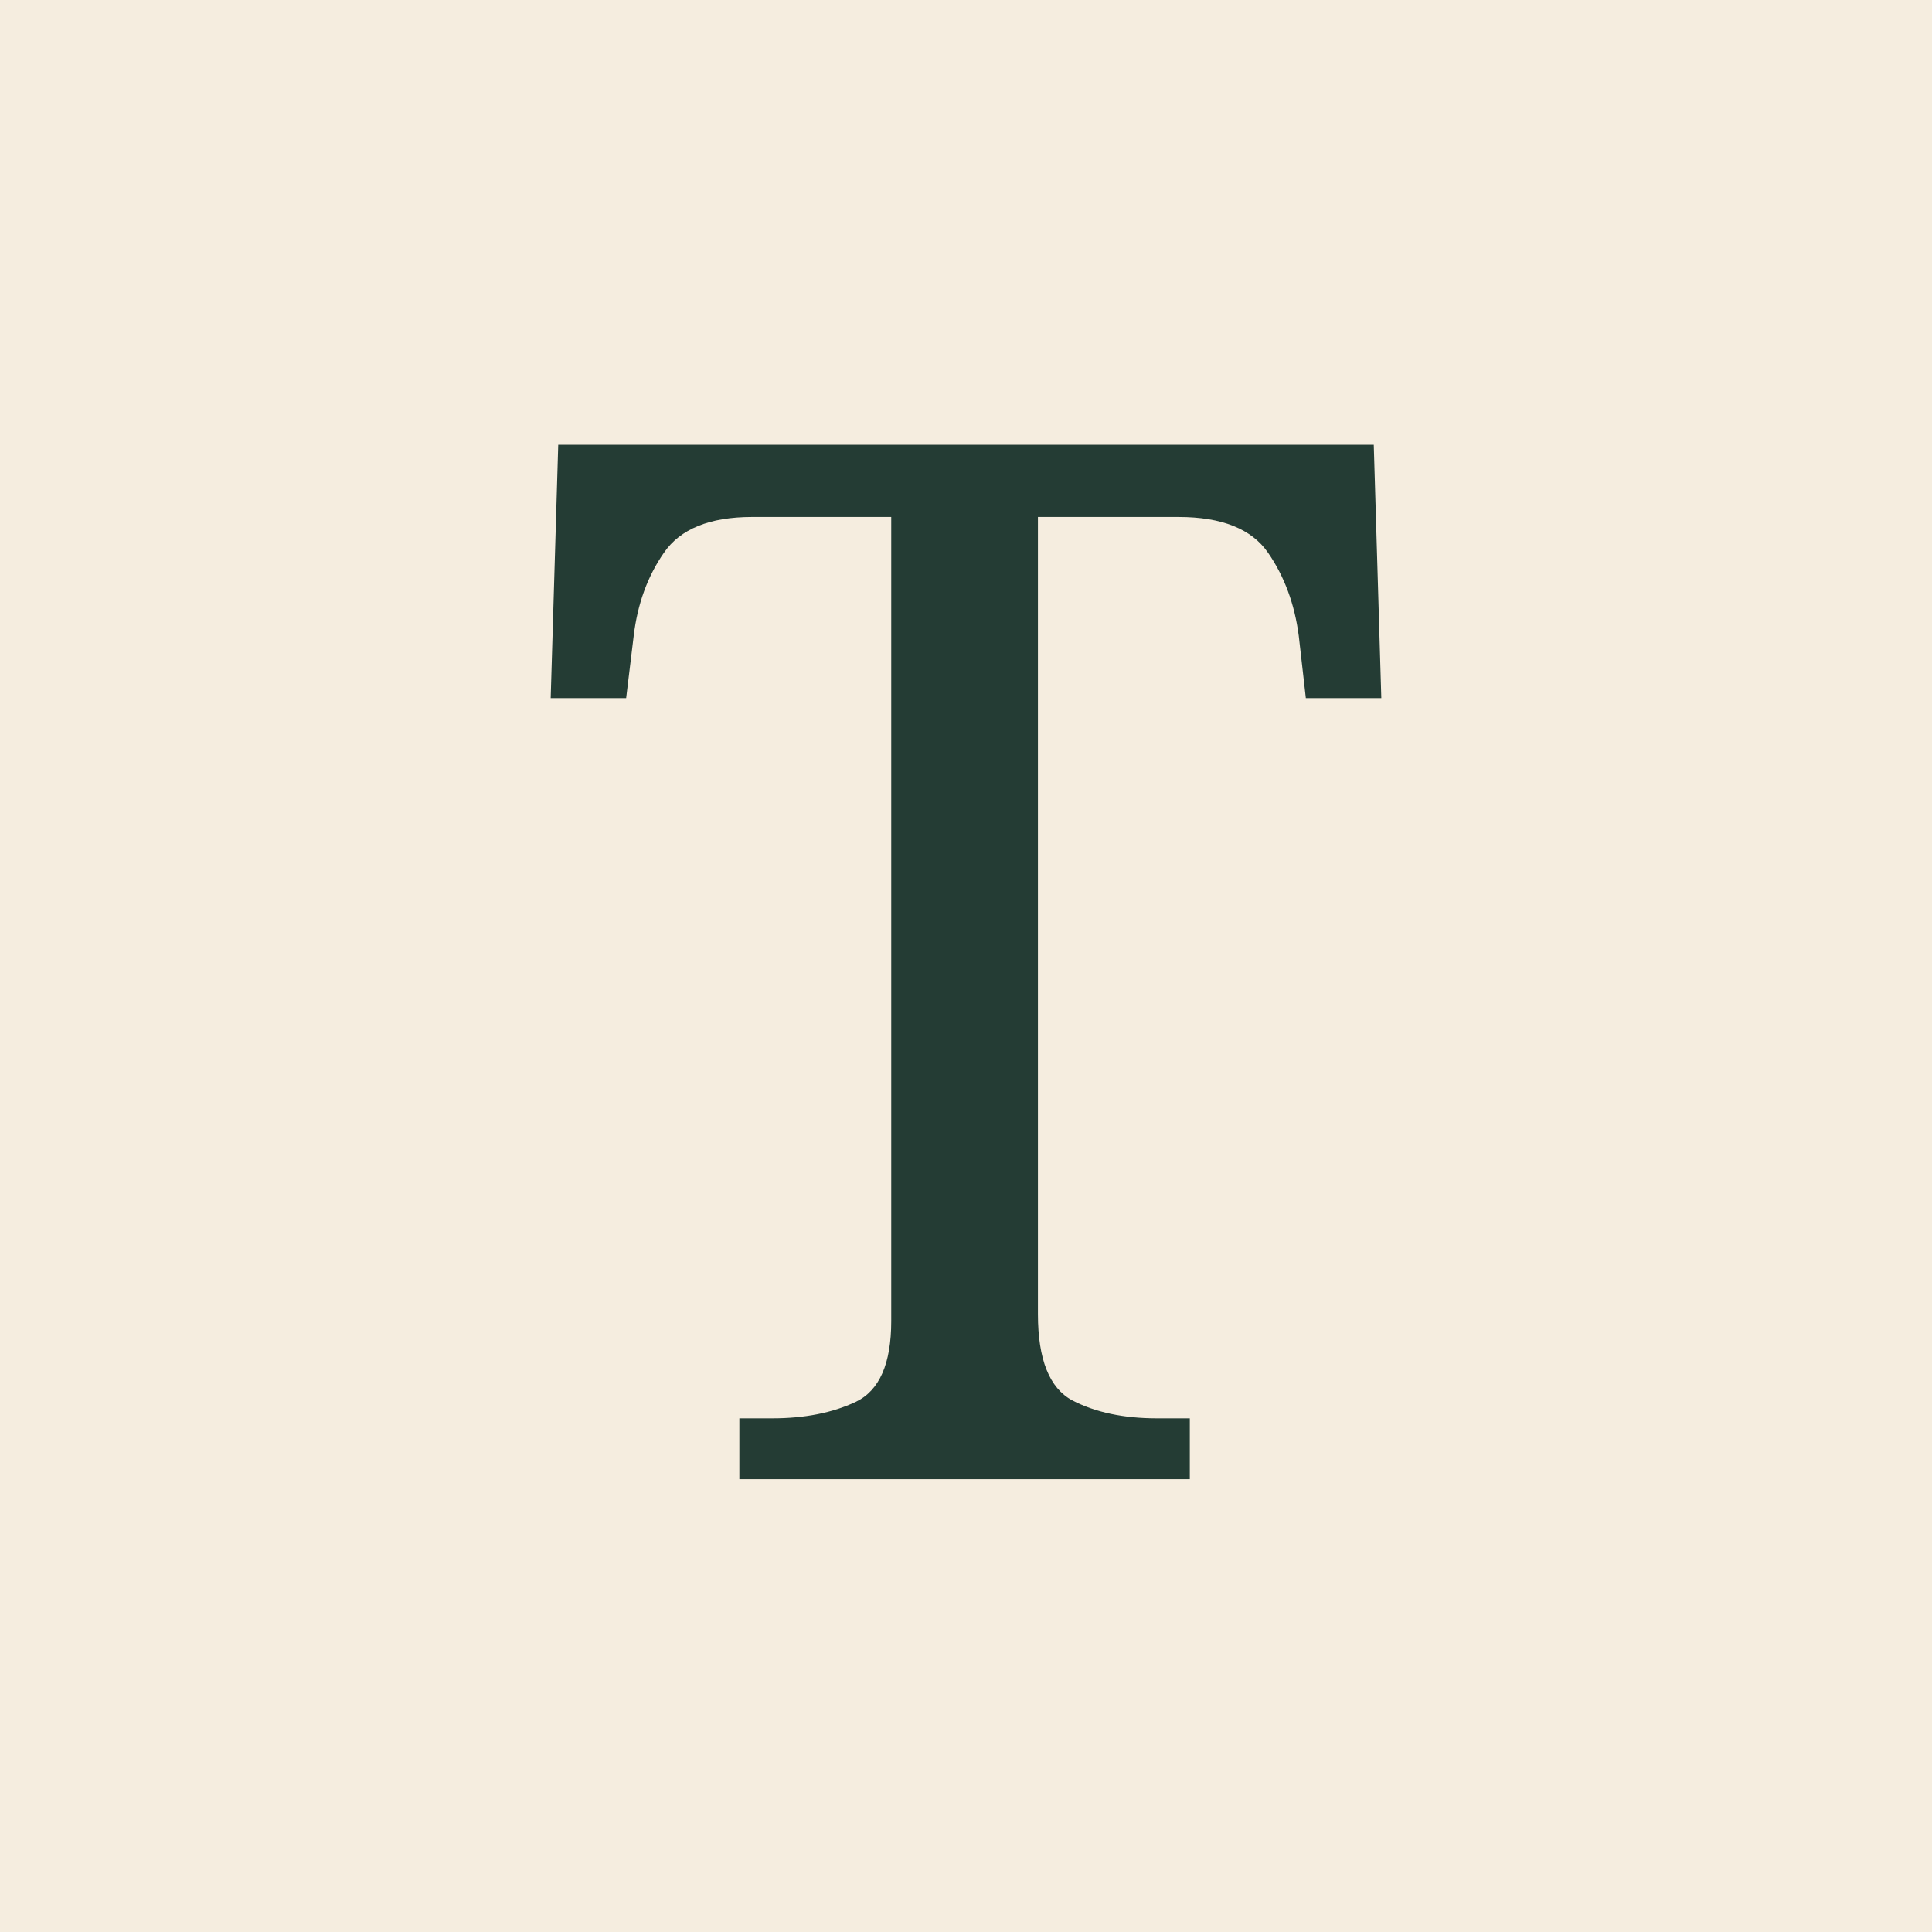
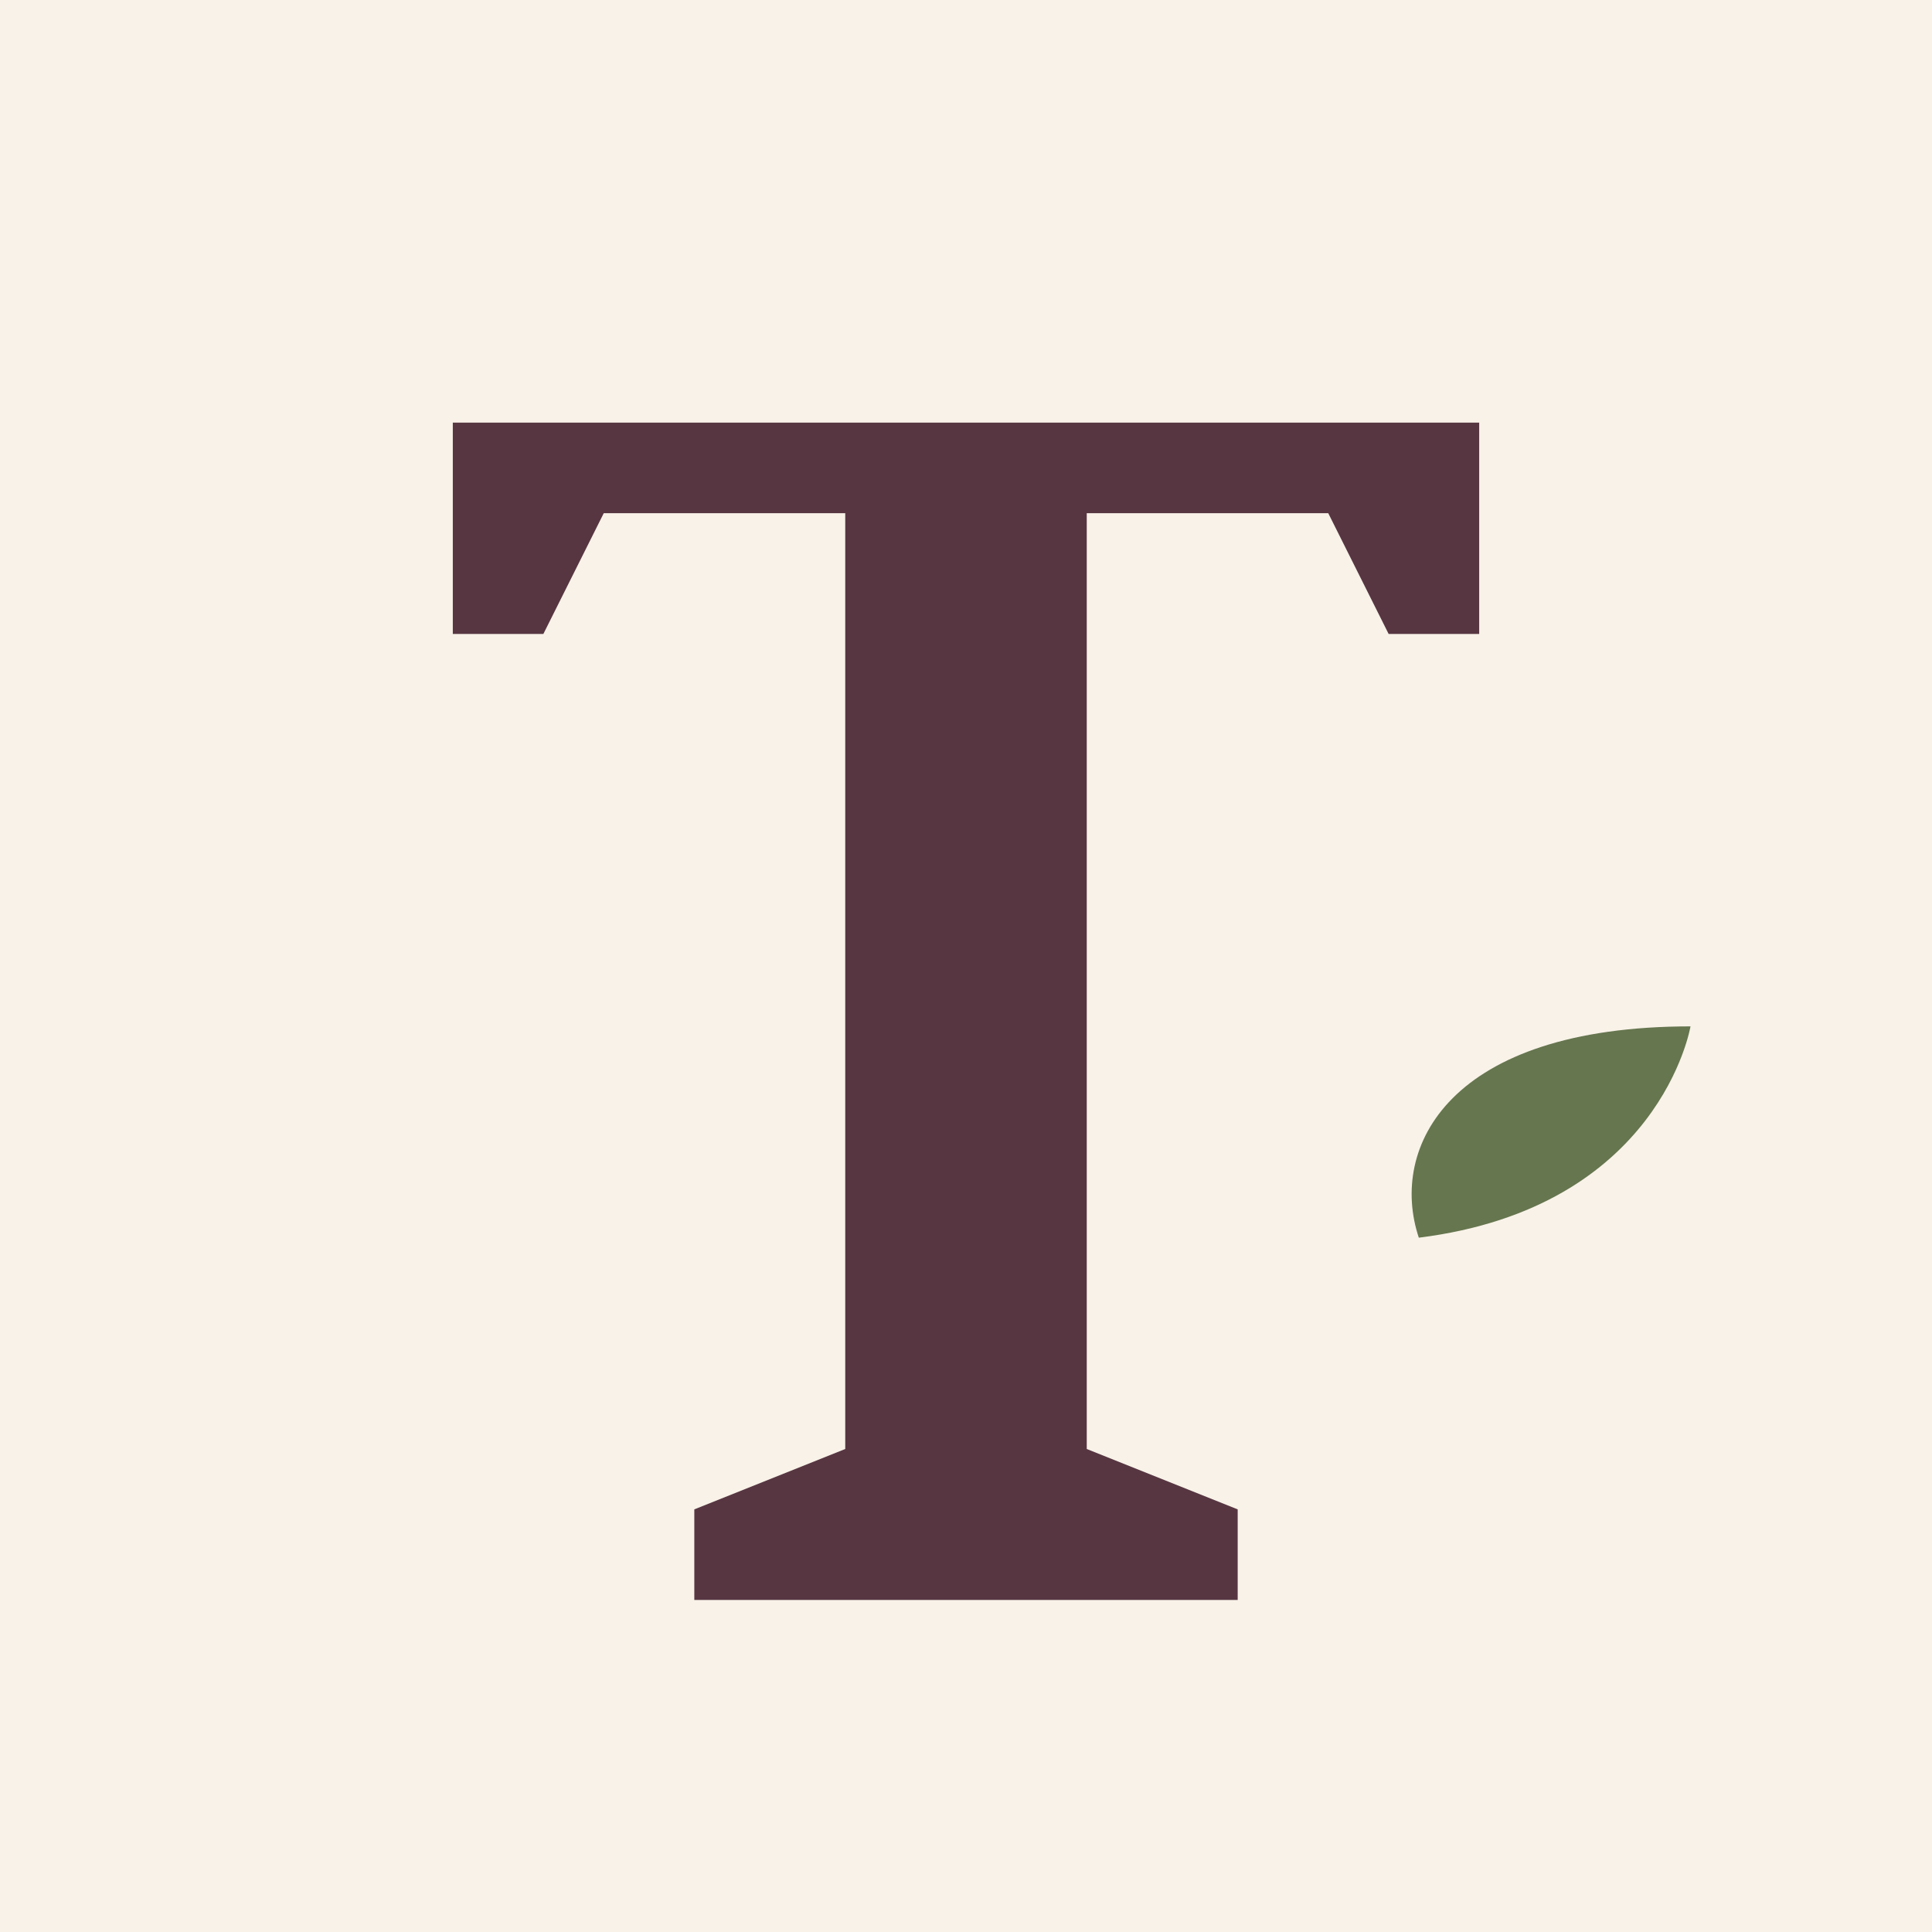
<svg xmlns="http://www.w3.org/2000/svg" viewBox="0 0 64 64">
-   <rect width="64" height="64" fill="#f5eddf" />
-   <text x="32" y="49" text-anchor="middle" font-family="Georgia,serif" font-size="48" fill="#243c34">T</text>
+   <rect width="64" height="64" fill="#f8f2e8" />
+   <path d="M15 14h34v7h-3l-2-4h-8v31l5 2v3H23v-3l5-2V17h-8l-2 4h-3z" fill="#573642" />
+   <path d="M47 41c8-1 9-7 9-7-8 0-10 4-9 7z" fill="#66764f" />
</svg>
